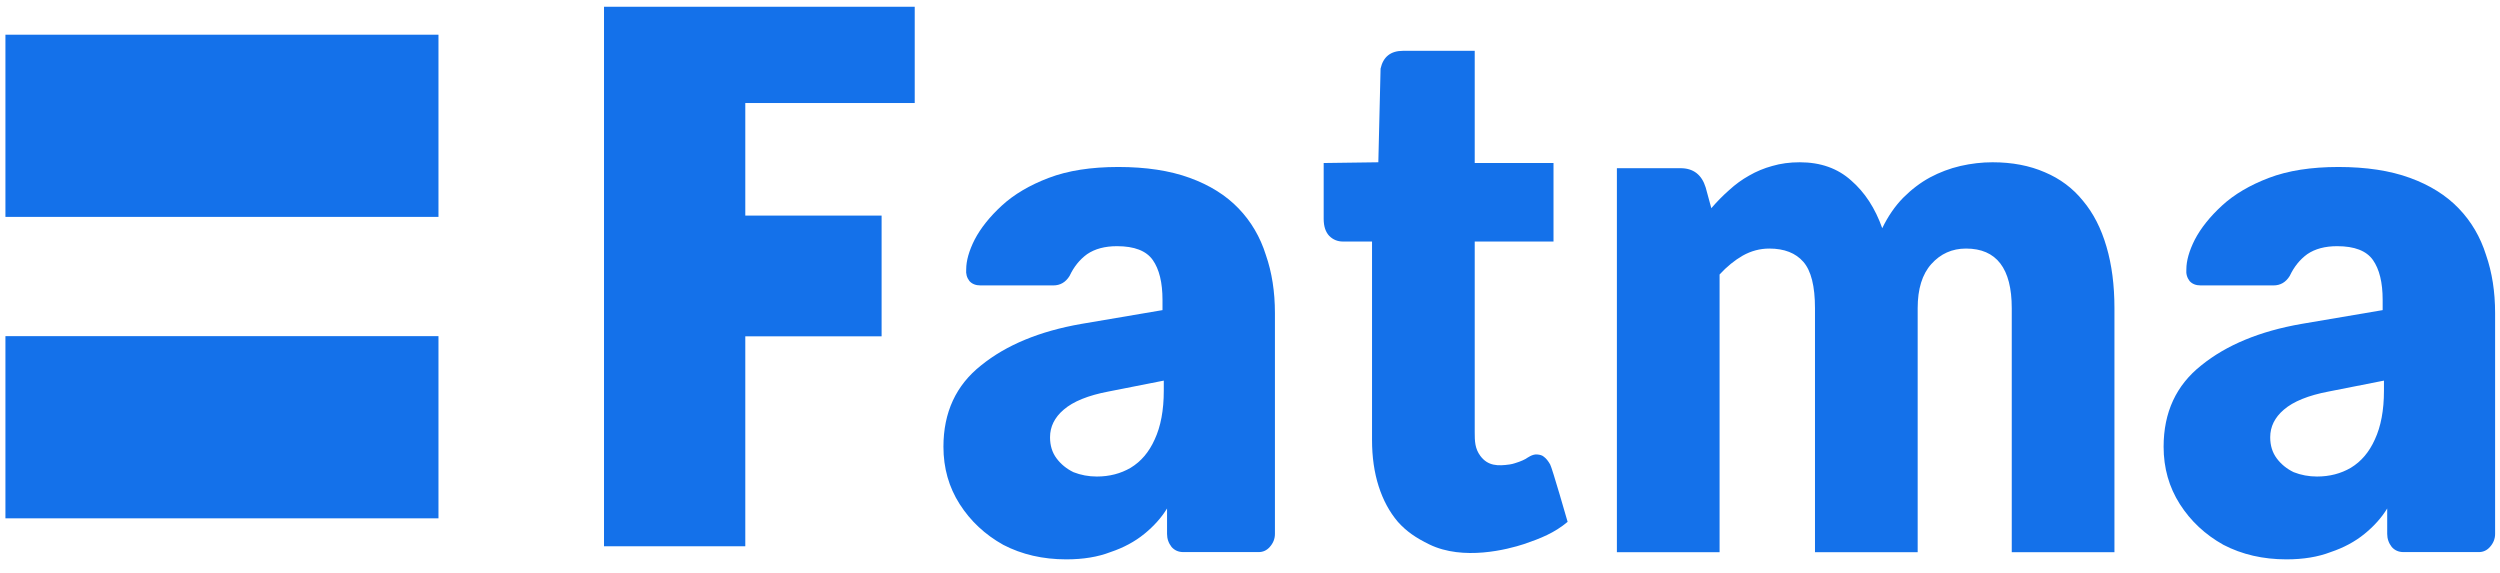
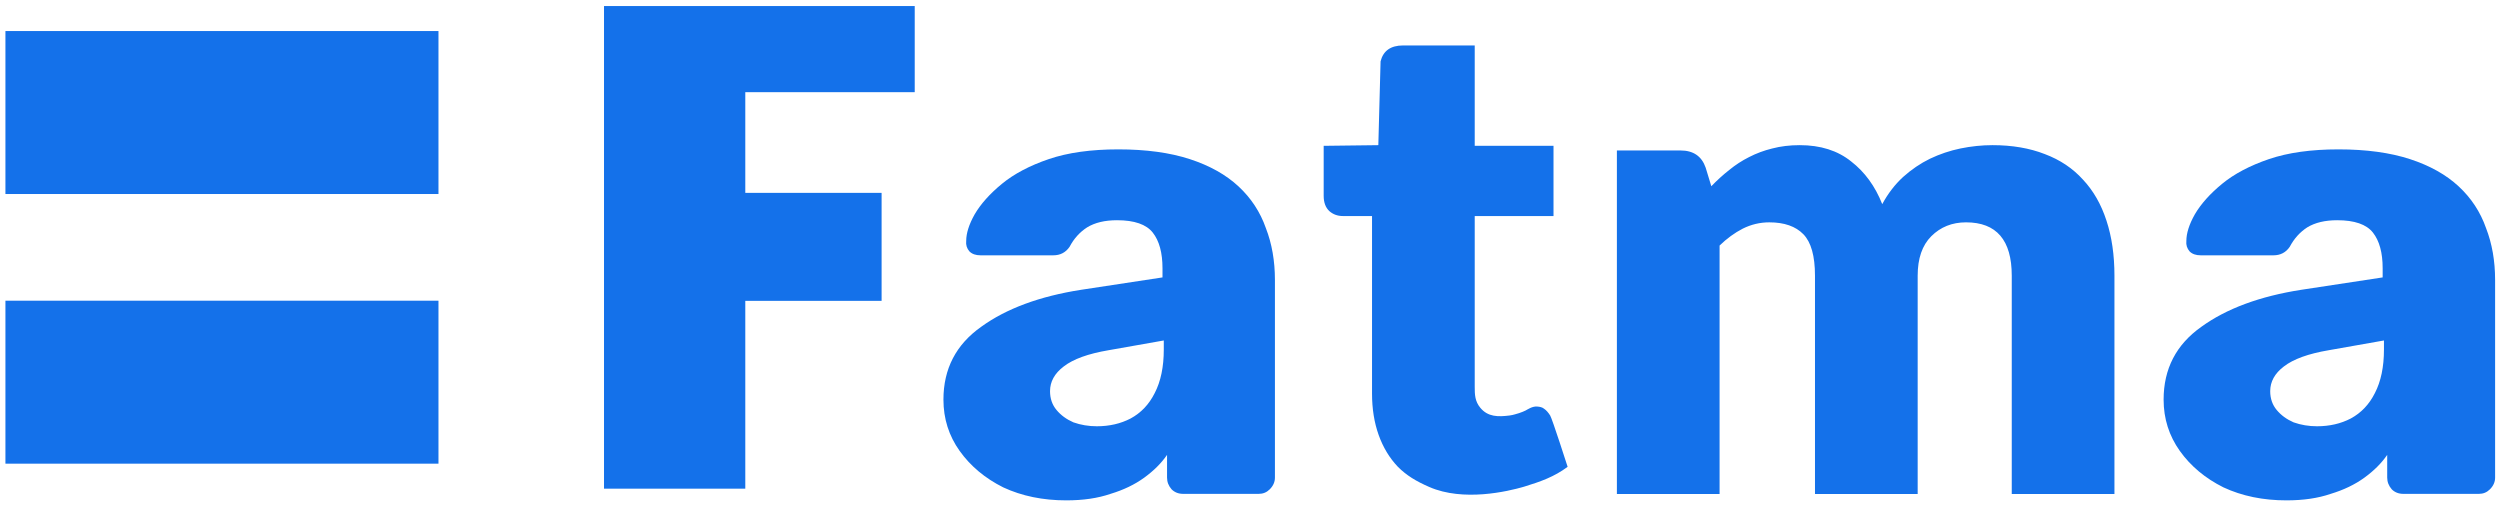
- <svg xmlns="http://www.w3.org/2000/svg" width="144" height="33" viewBox="0 0 144 33" fill="none">
-   <path d="M42.929 5.934V12.418H50.78V19.372H42.929V31.465H34.791V0.389H52.688V5.934H42.929Z" fill="#1471EA" />
-   <path d="M82.331 31.359C81.559 30.983 81.014 30.612 80.518 30.058C80.034 29.489 79.666 28.806 79.411 28.01C79.157 27.214 79.029 26.325 79.029 25.344V13.912H77.35C77.045 13.912 76.784 13.805 76.568 13.592C76.352 13.364 76.244 13.037 76.244 12.61V9.39L79.392 9.347L79.521 3.951C79.674 3.268 80.106 2.927 80.819 2.927H84.944V9.39H89.482V13.912H84.944V24.896C84.944 25.408 84.953 25.837 85.269 26.261C85.706 26.848 86.285 26.849 86.962 26.752C87.175 26.721 87.356 26.645 87.496 26.602C87.648 26.546 87.776 26.489 87.877 26.432C87.992 26.361 88.258 26.159 88.526 26.176C88.698 26.187 88.844 26.226 88.946 26.325C89.06 26.41 89.175 26.553 89.289 26.752C89.404 26.951 90.295 30.058 90.295 30.058C89.532 30.698 88.741 31.011 87.787 31.337C86.833 31.65 84.284 32.311 82.331 31.359Z" fill="#1471EA" />
-   <path d="M0.313 1.999H25.256V12.493H0.313V1.999Z" fill="#1471EA" />
-   <path d="M0.313 19.362H25.256V29.856H0.313V19.362Z" fill="#1471EA" />
-   <path d="M131.7 32.219C130.352 32.219 129.142 31.94 128.069 31.382C127.02 30.796 126.184 30.015 125.56 29.038C124.937 28.061 124.624 26.959 124.624 25.732C124.624 23.75 125.348 22.188 126.796 21.044C128.244 19.872 130.165 19.077 132.561 18.658L137.241 17.863V17.277C137.241 16.273 137.054 15.505 136.68 14.975C136.305 14.445 135.619 14.18 134.621 14.18C133.922 14.18 133.348 14.333 132.898 14.64C132.474 14.947 132.137 15.366 131.887 15.896C131.663 16.259 131.351 16.44 130.951 16.44H126.758C126.484 16.44 126.271 16.356 126.122 16.189C125.972 15.994 125.91 15.77 125.934 15.519C125.934 15.017 126.097 14.445 126.421 13.803C126.771 13.134 127.295 12.478 127.994 11.836C128.693 11.194 129.591 10.664 130.689 10.246C131.788 9.827 133.123 9.618 134.695 9.618C136.293 9.618 137.666 9.827 138.814 10.246C139.962 10.664 140.898 11.25 141.622 12.004C142.346 12.757 142.87 13.65 143.194 14.682C143.544 15.687 143.718 16.803 143.718 18.03V30.754C143.718 31.033 143.619 31.284 143.419 31.507C143.245 31.703 143.032 31.8 142.782 31.8H138.439C138.165 31.8 137.94 31.703 137.766 31.507C137.591 31.284 137.503 31.033 137.503 30.754V29.289C137.179 29.819 136.742 30.308 136.193 30.754C135.644 31.201 134.995 31.549 134.246 31.8C133.523 32.079 132.674 32.219 131.7 32.219ZM133.46 27.448C134.184 27.448 134.833 27.28 135.407 26.945C136.006 26.583 136.468 26.038 136.792 25.313C137.142 24.56 137.316 23.625 137.316 22.509V21.923L134.134 22.551C132.961 22.774 132.1 23.123 131.55 23.597C131.026 24.044 130.764 24.574 130.764 25.188C130.764 25.662 130.89 26.066 131.139 26.401C131.388 26.736 131.713 27.001 132.112 27.196C132.537 27.364 132.986 27.448 133.46 27.448Z" fill="#1471EA" />
-   <path d="M93.133 31.807V9.688H96.797C97.535 9.688 98.018 10.058 98.247 10.797L98.572 11.992C98.902 11.608 99.246 11.26 99.602 10.947C99.958 10.62 100.34 10.342 100.747 10.115C101.166 9.873 101.611 9.688 102.082 9.56C102.565 9.418 103.093 9.347 103.666 9.347C104.862 9.347 105.847 9.695 106.623 10.392C107.412 11.075 108.01 11.992 108.417 13.144C108.747 12.461 109.148 11.878 109.619 11.395C110.102 10.911 110.617 10.52 111.164 10.222C111.724 9.923 112.309 9.703 112.92 9.56C113.543 9.418 114.16 9.347 114.77 9.347C115.903 9.347 116.907 9.539 117.785 9.923C118.662 10.293 119.394 10.84 119.979 11.565C120.577 12.276 121.028 13.158 121.334 14.21C121.639 15.248 121.792 16.428 121.792 17.751V31.807H115.877V17.751C115.877 15.461 114.999 14.317 113.244 14.317C112.442 14.317 111.775 14.615 111.241 15.213C110.719 15.796 110.458 16.642 110.458 17.751V31.807H104.543V17.751C104.543 16.485 104.321 15.597 103.876 15.085C103.431 14.573 102.776 14.317 101.91 14.317C101.376 14.317 100.868 14.452 100.384 14.722C99.914 14.992 99.468 15.355 99.048 15.81V31.807H93.133Z" fill="#1471EA" />
-   <path d="M61.418 32.219C60.071 32.219 58.86 31.94 57.787 31.382C56.738 30.796 55.902 30.015 55.278 29.038C54.654 28.061 54.342 26.959 54.342 25.732C54.342 23.751 55.066 22.188 56.514 21.044C57.962 19.872 59.883 19.077 62.28 18.658L66.96 17.863V17.277C66.96 16.273 66.772 15.505 66.398 14.975C66.024 14.445 65.337 14.18 64.339 14.18C63.64 14.18 63.066 14.334 62.617 14.64C62.192 14.947 61.855 15.366 61.606 15.896C61.381 16.259 61.069 16.44 60.67 16.44H56.476C56.202 16.44 55.99 16.356 55.84 16.189C55.69 15.994 55.628 15.771 55.653 15.519C55.653 15.017 55.815 14.445 56.139 13.803C56.489 13.134 57.013 12.478 57.712 11.836C58.411 11.194 59.309 10.664 60.408 10.246C61.506 9.827 62.841 9.618 64.414 9.618C66.011 9.618 67.384 9.827 68.532 10.246C69.68 10.664 70.616 11.25 71.34 12.004C72.064 12.757 72.588 13.65 72.912 14.682C73.262 15.687 73.436 16.803 73.436 18.031V30.754C73.436 31.033 73.337 31.284 73.137 31.507C72.963 31.703 72.75 31.8 72.5 31.8H68.158C67.883 31.8 67.659 31.703 67.484 31.507C67.309 31.284 67.222 31.033 67.222 30.754V29.289C66.897 29.819 66.46 30.308 65.911 30.754C65.362 31.201 64.713 31.549 63.964 31.8C63.241 32.08 62.392 32.219 61.418 32.219ZM63.178 27.448C63.902 27.448 64.551 27.28 65.125 26.945C65.724 26.583 66.186 26.038 66.51 25.313C66.86 24.56 67.034 23.625 67.034 22.509V21.923L63.852 22.551C62.679 22.774 61.818 23.123 61.269 23.597C60.745 24.044 60.482 24.574 60.482 25.188C60.482 25.662 60.607 26.067 60.857 26.401C61.106 26.736 61.431 27.001 61.83 27.197C62.255 27.364 62.704 27.448 63.178 27.448Z" fill="#1471EA" />
+ <svg xmlns="http://www.w3.org/2000/svg" width="144" height="30" viewBox="0 0 144 30" fill="none">
+   <path d="M42.929 5.309V11.109H50.78V17.329H42.929V28.147H34.791V0.348H52.688V5.309H42.929Z" fill="#1471EA" />
+   <path d="M82.331 28.052C81.559 27.716 81.014 27.384 80.518 26.888C80.034 26.379 79.666 25.769 79.411 25.056C79.157 24.344 79.029 23.549 79.029 22.671V12.444H77.35C77.045 12.444 76.784 12.349 76.568 12.158C76.352 11.955 76.244 11.662 76.244 11.281V8.4L79.392 8.361L79.521 3.534C79.674 2.924 80.106 2.618 80.819 2.618H84.944V8.4H89.482V12.444H84.944V22.271C84.944 22.729 84.953 23.113 85.269 23.492C85.706 24.017 86.285 24.017 86.962 23.931C87.175 23.903 87.356 23.835 87.496 23.797C87.648 23.746 87.776 23.695 87.877 23.644C87.992 23.581 88.258 23.4 88.526 23.416C88.698 23.425 88.844 23.46 88.946 23.549C89.06 23.625 89.175 23.753 89.289 23.931C89.404 24.109 90.295 26.888 90.295 26.888C89.532 27.46 88.741 27.74 87.787 28.033C86.833 28.313 84.284 28.904 82.331 28.052Z" fill="#1471EA" />
+   <path d="M0.313 1.788H25.256V11.175H0.313V1.788Z" fill="#1471EA" />
+   <path d="M0.313 17.32H25.256V26.707H0.313V17.32Z" fill="#1471EA" />
+   <path d="M131.7 28.821C130.352 28.821 129.142 28.572 128.069 28.072C127.02 27.548 126.184 26.849 125.56 25.976C124.937 25.102 124.624 24.116 124.624 23.018C124.624 21.246 125.348 19.848 126.796 18.825C128.244 17.776 130.165 17.065 132.561 16.691L137.241 15.979V15.455C137.241 14.557 137.054 13.87 136.68 13.396C136.305 12.922 135.619 12.685 134.621 12.685C133.922 12.685 133.348 12.822 132.898 13.096C132.474 13.371 132.137 13.745 131.887 14.22C131.663 14.544 131.351 14.706 130.951 14.706H126.758C126.484 14.706 126.271 14.632 126.122 14.482C125.972 14.307 125.91 14.107 125.934 13.883C125.934 13.433 126.097 12.922 126.421 12.348C126.771 11.749 127.295 11.162 127.994 10.588C128.693 10.014 129.591 9.54 130.689 9.165C131.788 8.791 133.123 8.604 134.695 8.604C136.293 8.604 137.666 8.791 138.814 9.165C139.962 9.54 140.898 10.064 141.622 10.738C142.346 11.412 142.87 12.21 143.194 13.134C143.544 14.032 143.718 15.031 143.718 16.129V27.511C143.718 27.761 143.619 27.985 143.419 28.185C143.245 28.36 143.032 28.447 142.782 28.447H138.439C138.165 28.447 137.94 28.36 137.766 28.185C137.591 27.985 137.503 27.761 137.503 27.511V26.2C137.179 26.675 136.742 27.111 136.193 27.511C135.644 27.91 134.995 28.222 134.246 28.447C133.523 28.697 132.674 28.821 131.7 28.821ZM133.46 24.553C134.184 24.553 134.833 24.403 135.407 24.104C136.006 23.779 136.468 23.293 136.792 22.644C137.142 21.97 137.316 21.134 137.316 20.135V19.611L134.134 20.173C132.961 20.372 132.1 20.684 131.55 21.109C131.026 21.508 130.764 21.982 130.764 22.531C130.764 22.956 130.89 23.318 131.139 23.617C131.388 23.917 131.713 24.154 132.112 24.328C132.537 24.478 132.986 24.553 133.46 24.553Z" fill="#1471EA" />
+   <path d="M93.133 28.453V8.667H96.797C97.535 8.667 98.018 8.997 98.247 9.659L98.572 10.727C98.902 10.384 99.246 10.072 99.602 9.792C99.958 9.5 100.34 9.252 100.747 9.048C101.166 8.832 101.611 8.667 102.082 8.552C102.565 8.425 103.093 8.361 103.666 8.361C104.862 8.361 105.847 8.673 106.623 9.296C107.412 9.907 108.01 10.727 108.417 11.758C108.747 11.147 109.148 10.626 109.619 10.193C110.102 9.761 110.617 9.411 111.164 9.144C111.724 8.877 112.309 8.679 112.92 8.552C113.543 8.425 114.16 8.361 114.77 8.361C115.903 8.361 116.907 8.533 117.785 8.877C118.662 9.207 119.394 9.697 119.979 10.346C120.577 10.982 121.028 11.77 121.334 12.712C121.639 13.64 121.792 14.696 121.792 15.879V28.453H115.877V15.879C115.877 13.831 114.999 12.807 113.244 12.807C112.442 12.807 111.775 13.074 111.241 13.608C110.719 14.13 110.458 14.887 110.458 15.879V28.453H104.543V15.879C104.543 14.747 104.321 13.952 103.876 13.494C103.431 13.036 102.776 12.807 101.91 12.807C101.376 12.807 100.868 12.928 100.384 13.169C99.914 13.411 99.468 13.736 99.048 14.143V28.453H93.133Z" fill="#1471EA" />
+   <path d="M61.418 28.821C60.071 28.821 58.86 28.572 57.787 28.073C56.738 27.548 55.902 26.849 55.278 25.976C54.654 25.102 54.342 24.116 54.342 23.018C54.342 21.246 55.066 19.848 56.514 18.825C57.962 17.776 59.883 17.065 62.28 16.691L66.96 15.979V15.455C66.96 14.557 66.772 13.87 66.398 13.396C66.024 12.922 65.337 12.685 64.339 12.685C63.64 12.685 63.066 12.822 62.617 13.097C62.192 13.371 61.855 13.745 61.606 14.22C61.381 14.544 61.069 14.706 60.67 14.706H56.476C56.202 14.706 55.99 14.632 55.84 14.482C55.69 14.307 55.628 14.107 55.653 13.883C55.653 13.434 55.815 12.922 56.139 12.348C56.489 11.749 57.013 11.162 57.712 10.588C58.411 10.014 59.309 9.54 60.408 9.165C61.506 8.791 62.841 8.604 64.414 8.604C66.011 8.604 67.384 8.791 68.532 9.165C69.68 9.54 70.616 10.064 71.34 10.738C72.064 11.412 72.588 12.21 72.912 13.134C73.262 14.033 73.436 15.031 73.436 16.129V27.511C73.436 27.761 73.337 27.985 73.137 28.185C72.963 28.36 72.75 28.447 72.5 28.447H68.158C67.883 28.447 67.659 28.36 67.484 28.185C67.309 27.985 67.222 27.761 67.222 27.511V26.201C66.897 26.675 66.46 27.111 65.911 27.511C65.362 27.91 64.713 28.222 63.964 28.447C63.241 28.697 62.392 28.821 61.418 28.821ZM63.178 24.553C63.902 24.553 64.551 24.403 65.125 24.104C65.724 23.779 66.186 23.293 66.51 22.644C66.86 21.97 67.034 21.134 67.034 20.135V19.611L63.852 20.173C62.679 20.372 61.818 20.684 61.269 21.109C60.745 21.508 60.482 21.982 60.482 22.531C60.482 22.956 60.607 23.318 60.857 23.617C61.106 23.917 61.431 24.154 61.83 24.328C62.255 24.478 62.704 24.553 63.178 24.553Z" fill="#1471EA" />
</svg>
